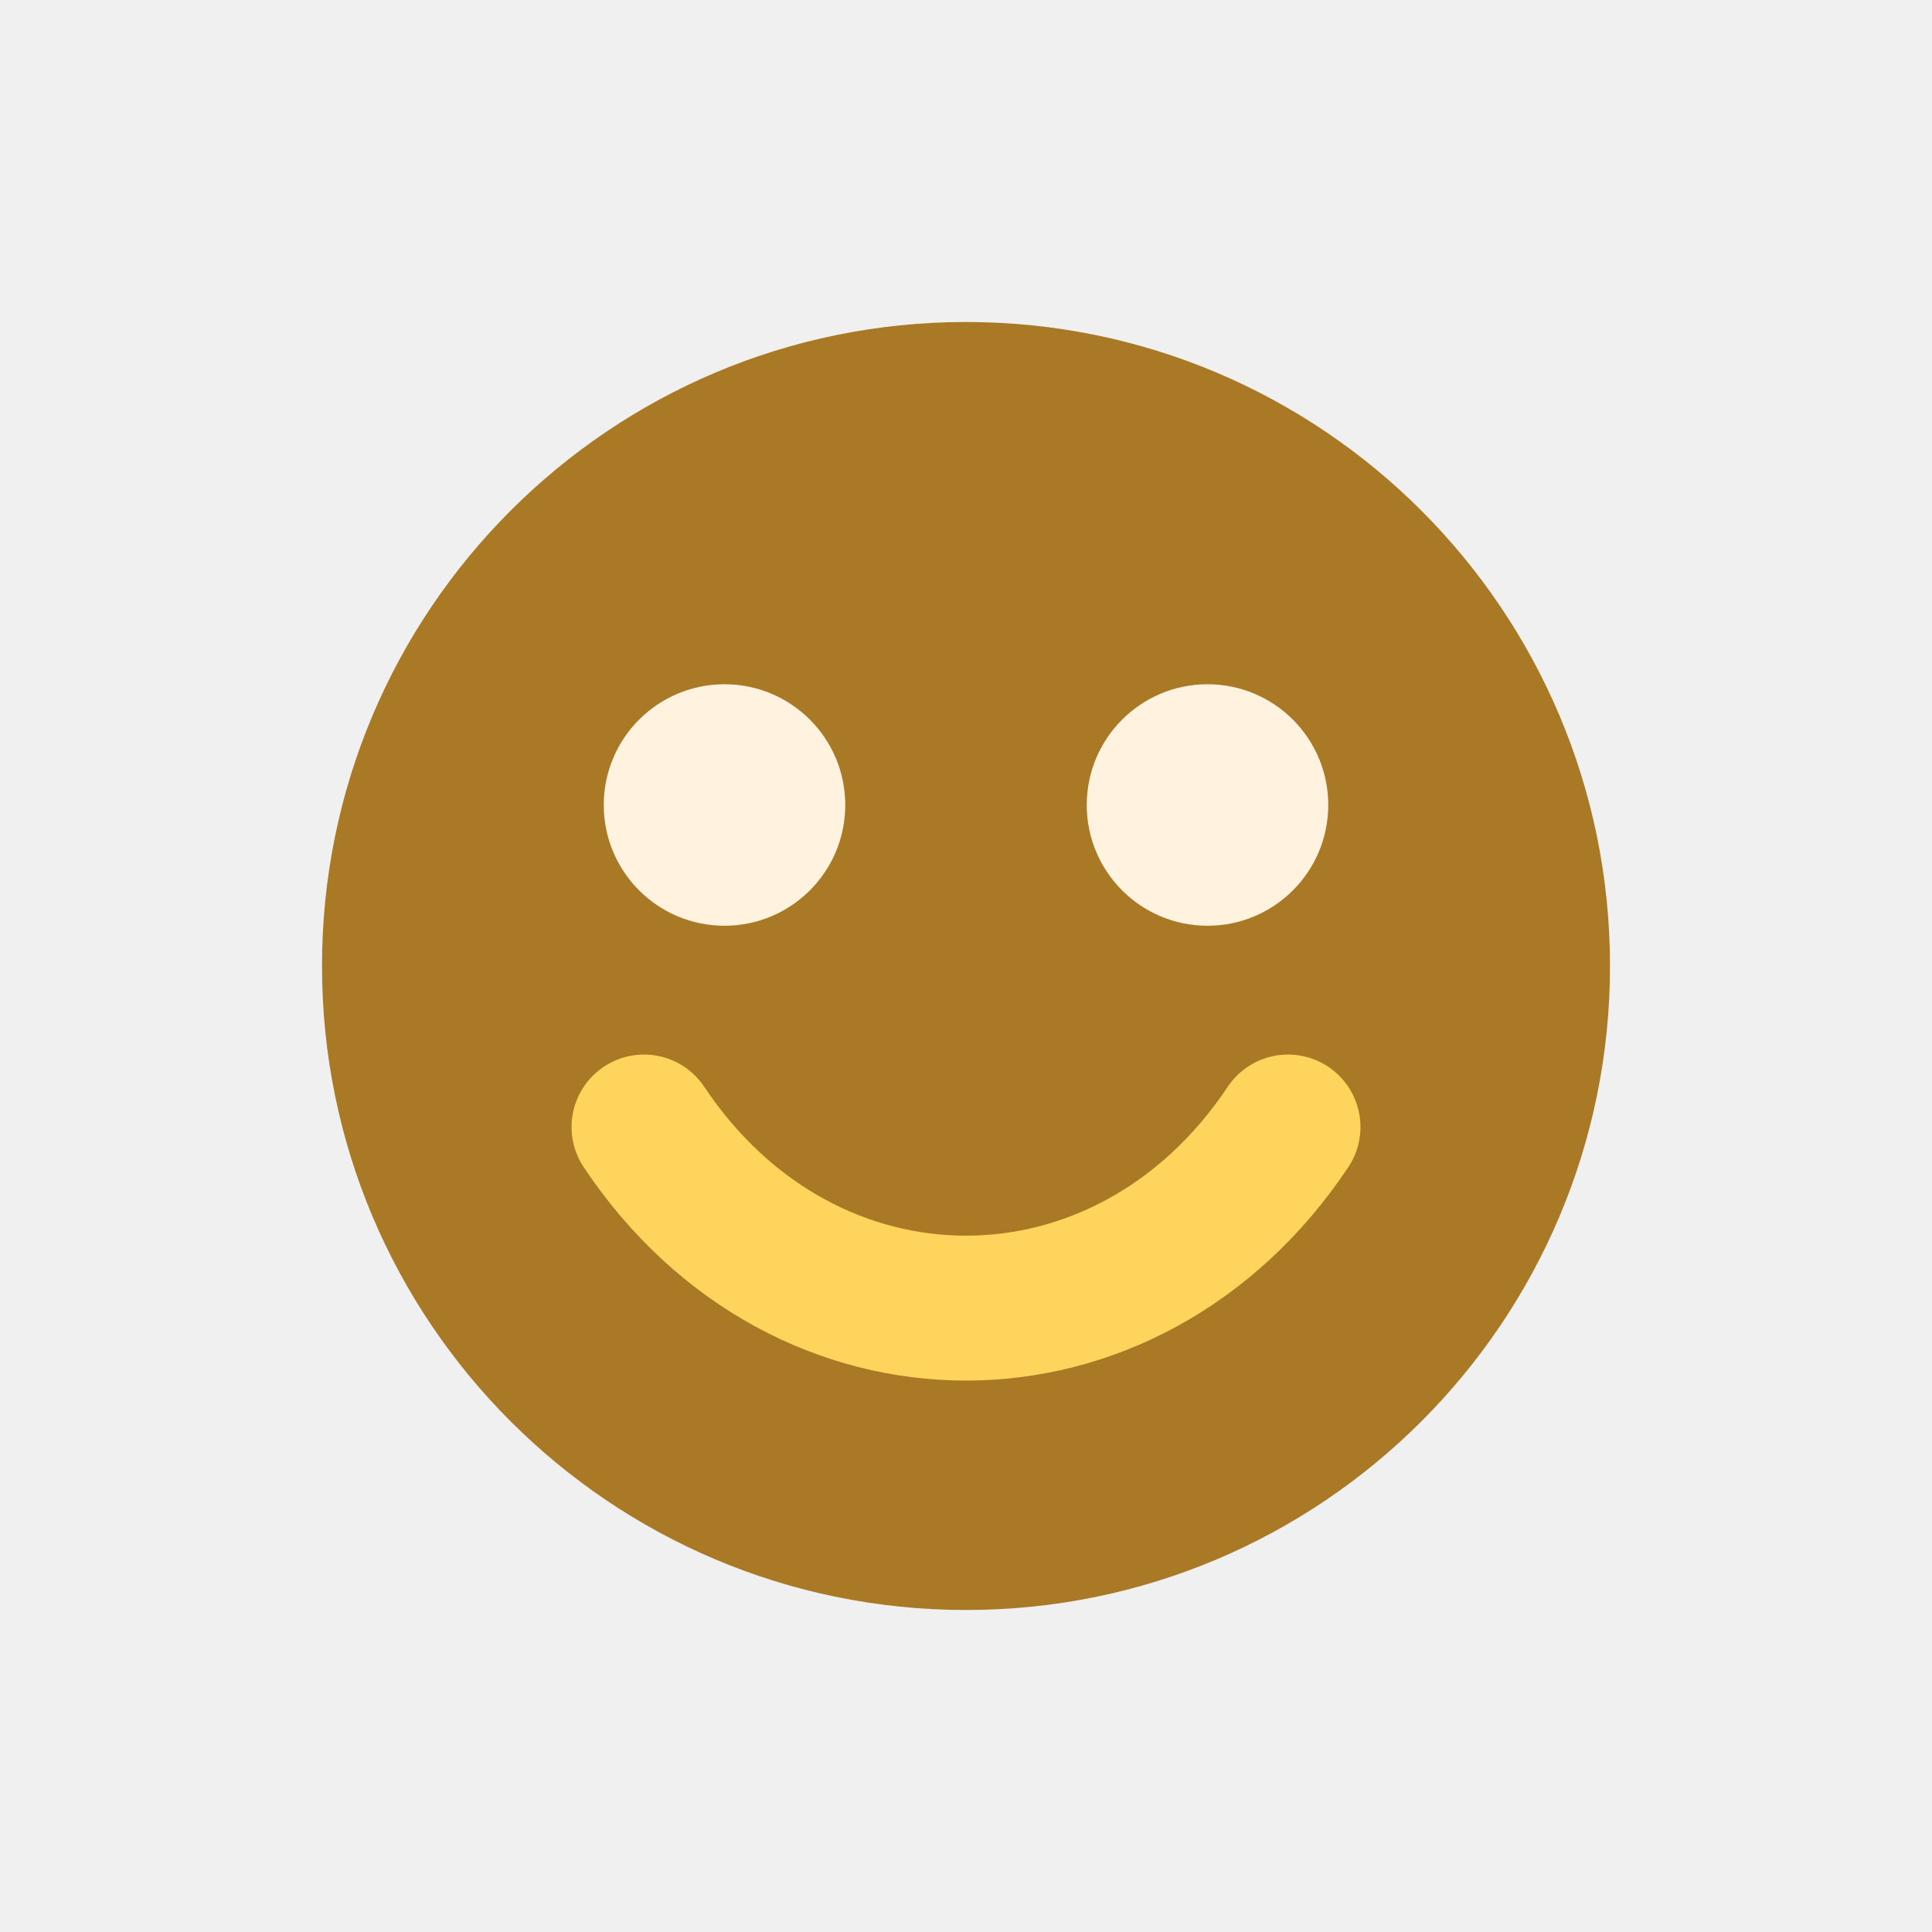
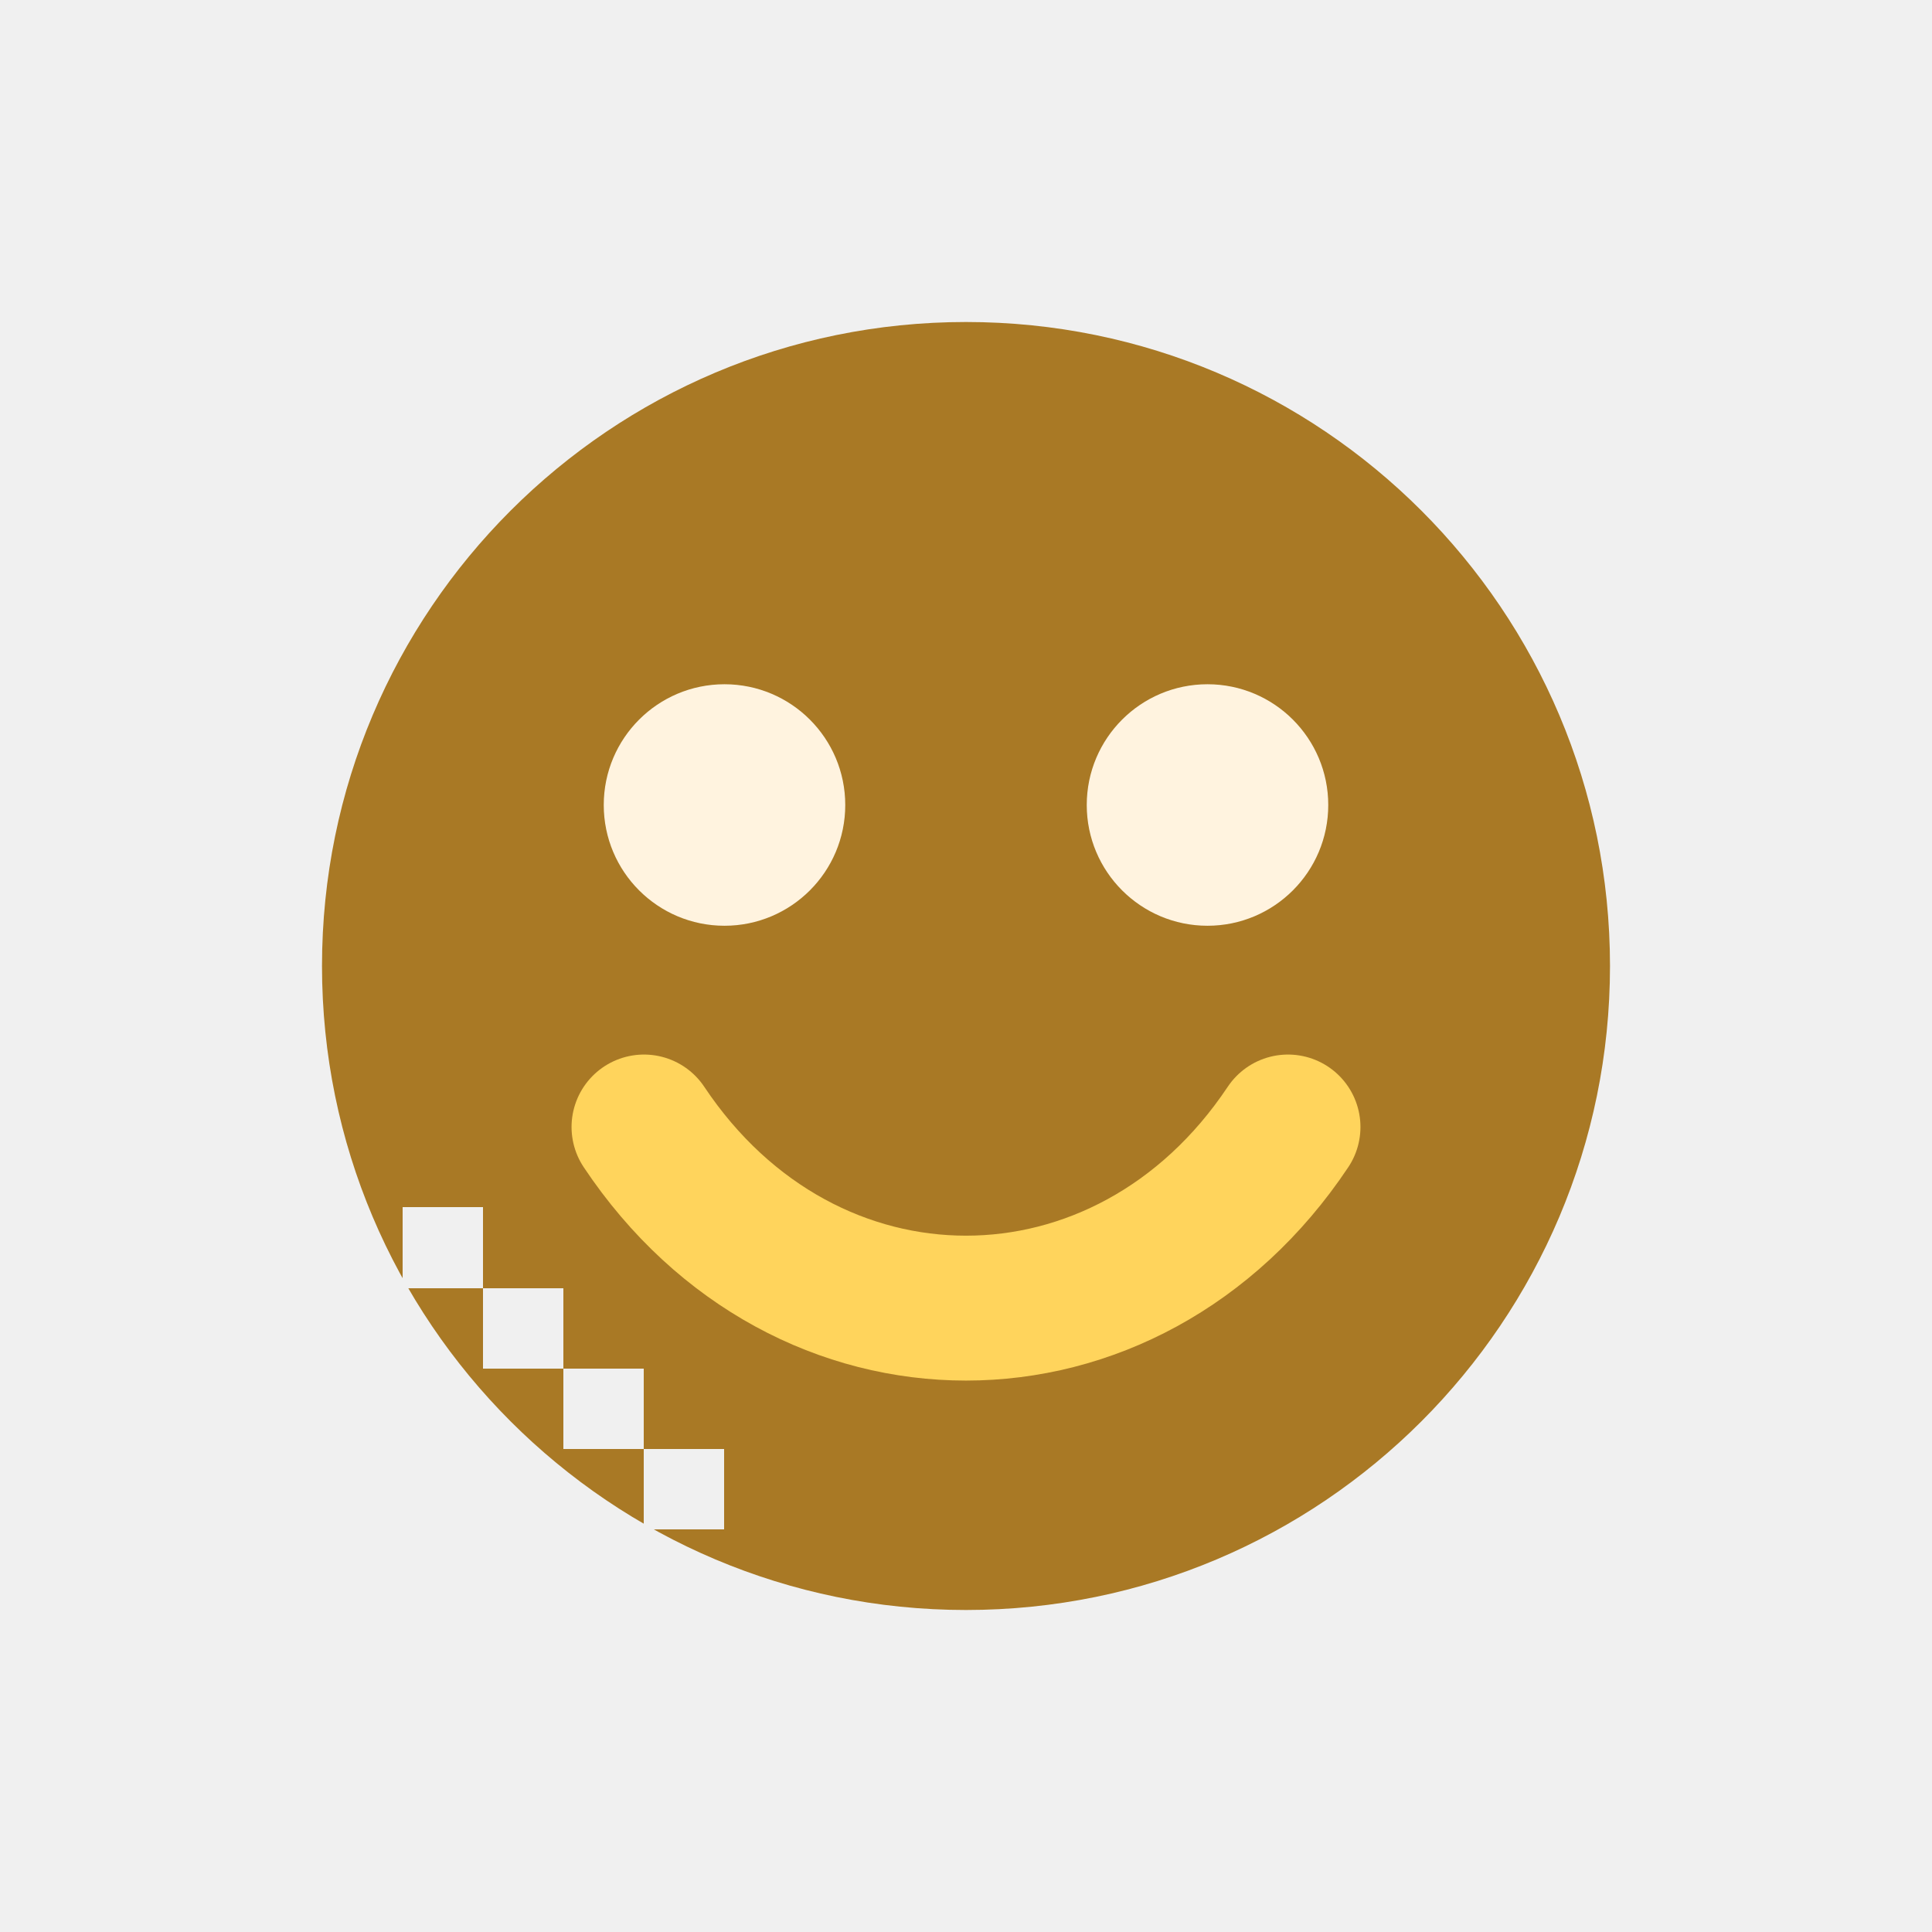
<svg xmlns="http://www.w3.org/2000/svg" viewBox="0 0 24 24" fill="none">
-   <circle cx="12" cy="12" r="8" fill="#a97925" />
-   <circle cx="9" cy="10" r="1.5" fill="#fff3df" />
-   <circle cx="15" cy="10" r="1.5" fill="#fff3df" />
-   <path stroke="#ffd45c" stroke-width="1.8" stroke-linecap="round" d="M8 14c2 3 6 3 8 0" />
+   <defs>
+     <mask id="dither-edge" maskUnits="userSpaceOnUse" maskContentUnits="userSpaceOnUse" x="0" y="0" width="24" height="24">
+       <rect width="24" height="24" fill="white" />
+       <g fill="black" shape-rendering="crispEdges">
+         <rect x="5" y="15" width="1" height="1" />
+         <rect x="6" y="16" width="1" height="1" />
+         <rect x="7" y="17" width="1" height="1" />
+         <rect x="8" y="18" width="1" height="1" />
+       </g>
+     </mask>
+   </defs>
+   <g mask="url(#dither-edge)">
+     <circle cx="12" cy="12" r="8" fill="#a97925" />
+     <circle cx="9" cy="10" r="1.5" fill="#fff3df" />
+     <circle cx="15" cy="10" r="1.5" fill="#fff3df" />
+     <path stroke="#ffd45c" stroke-width="1.8" stroke-linecap="round" d="M8 14c2 3 6 3 8 0" />
+   </g>
</svg>
